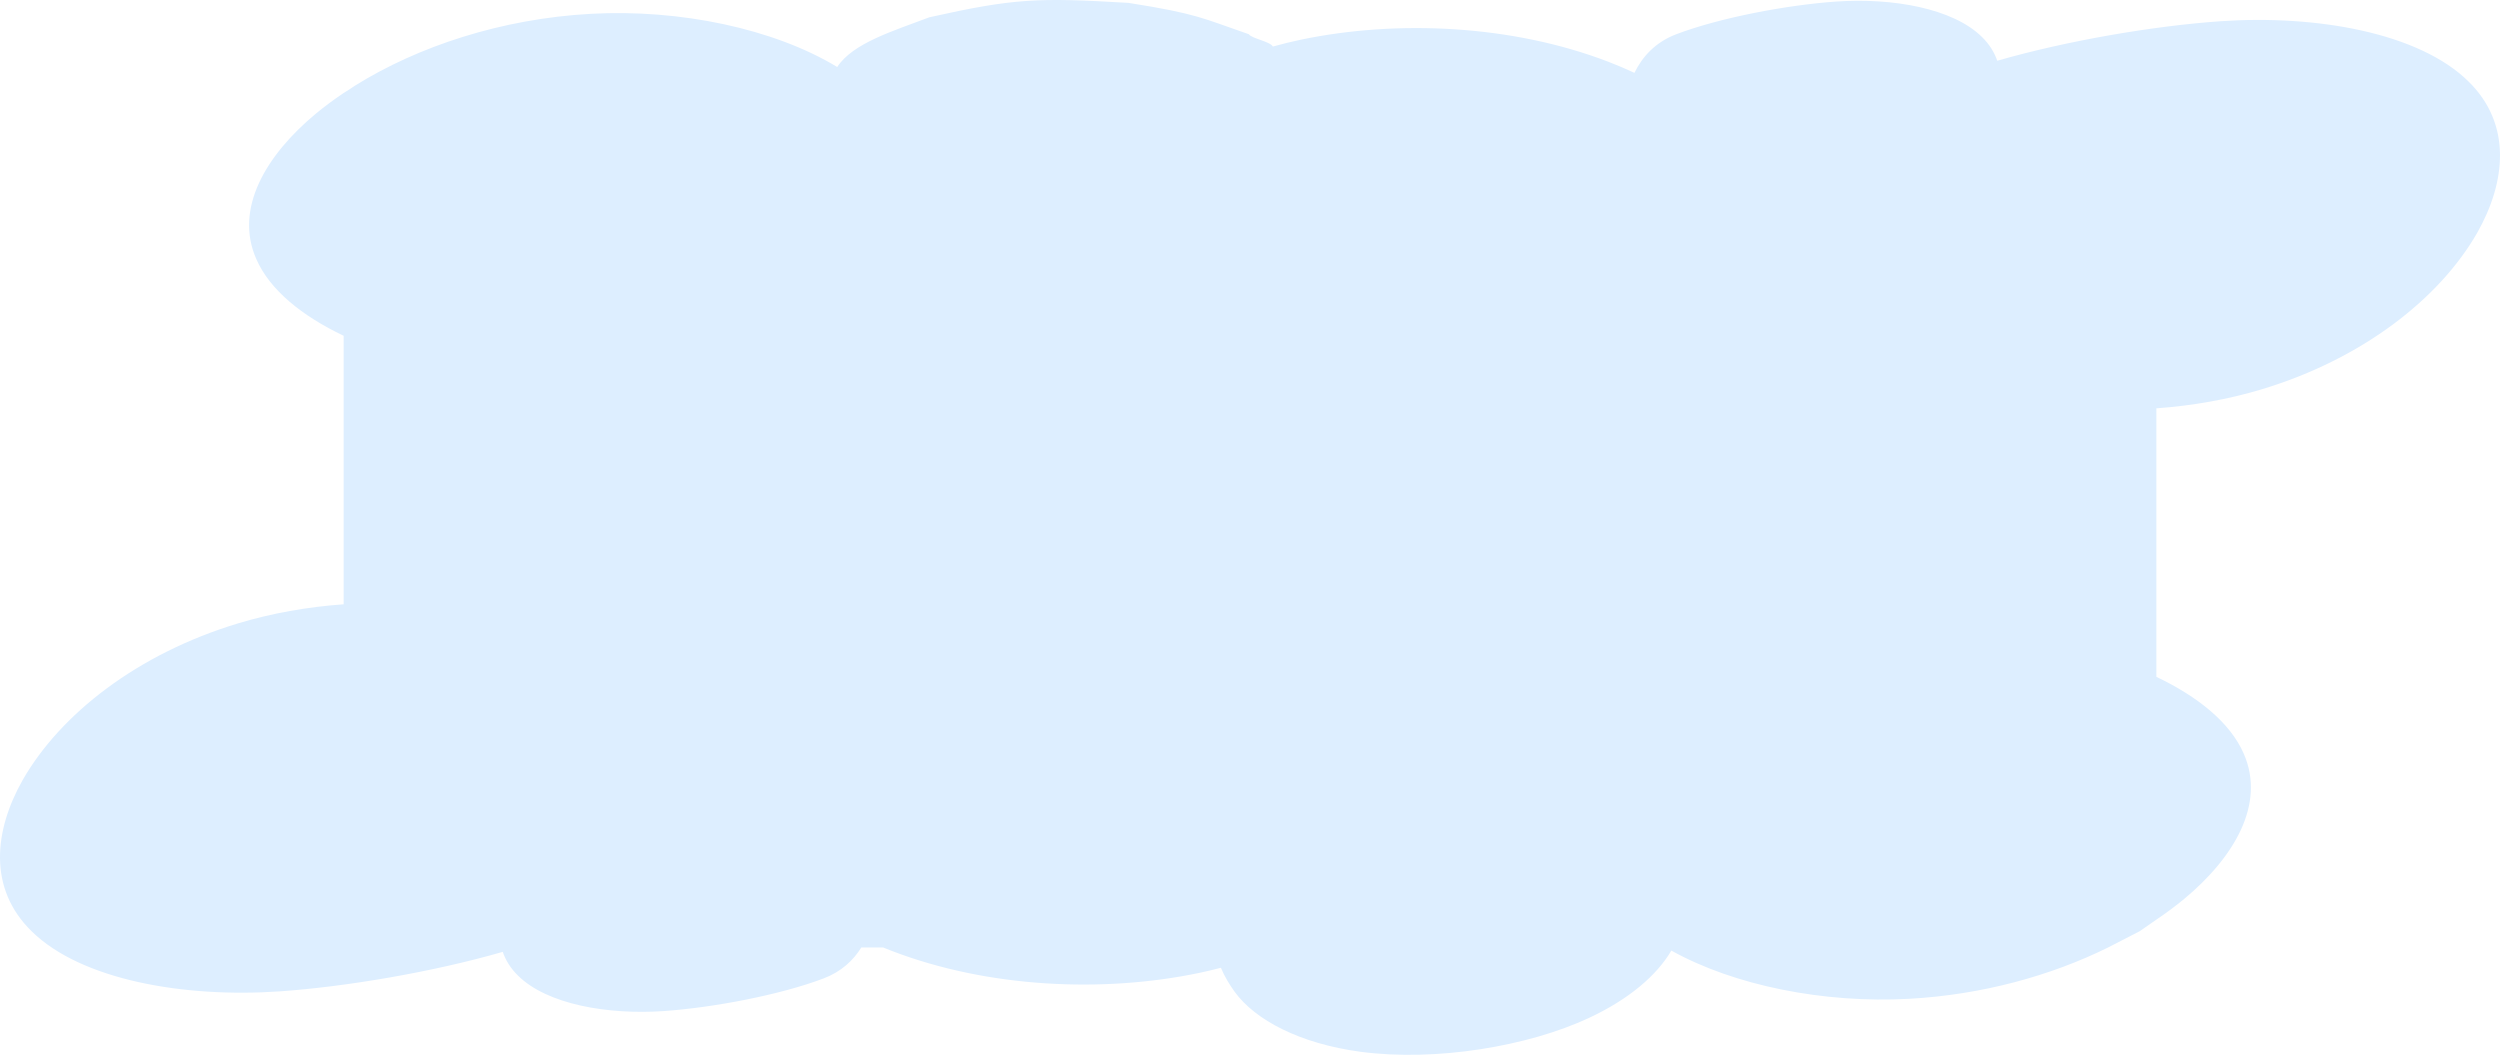
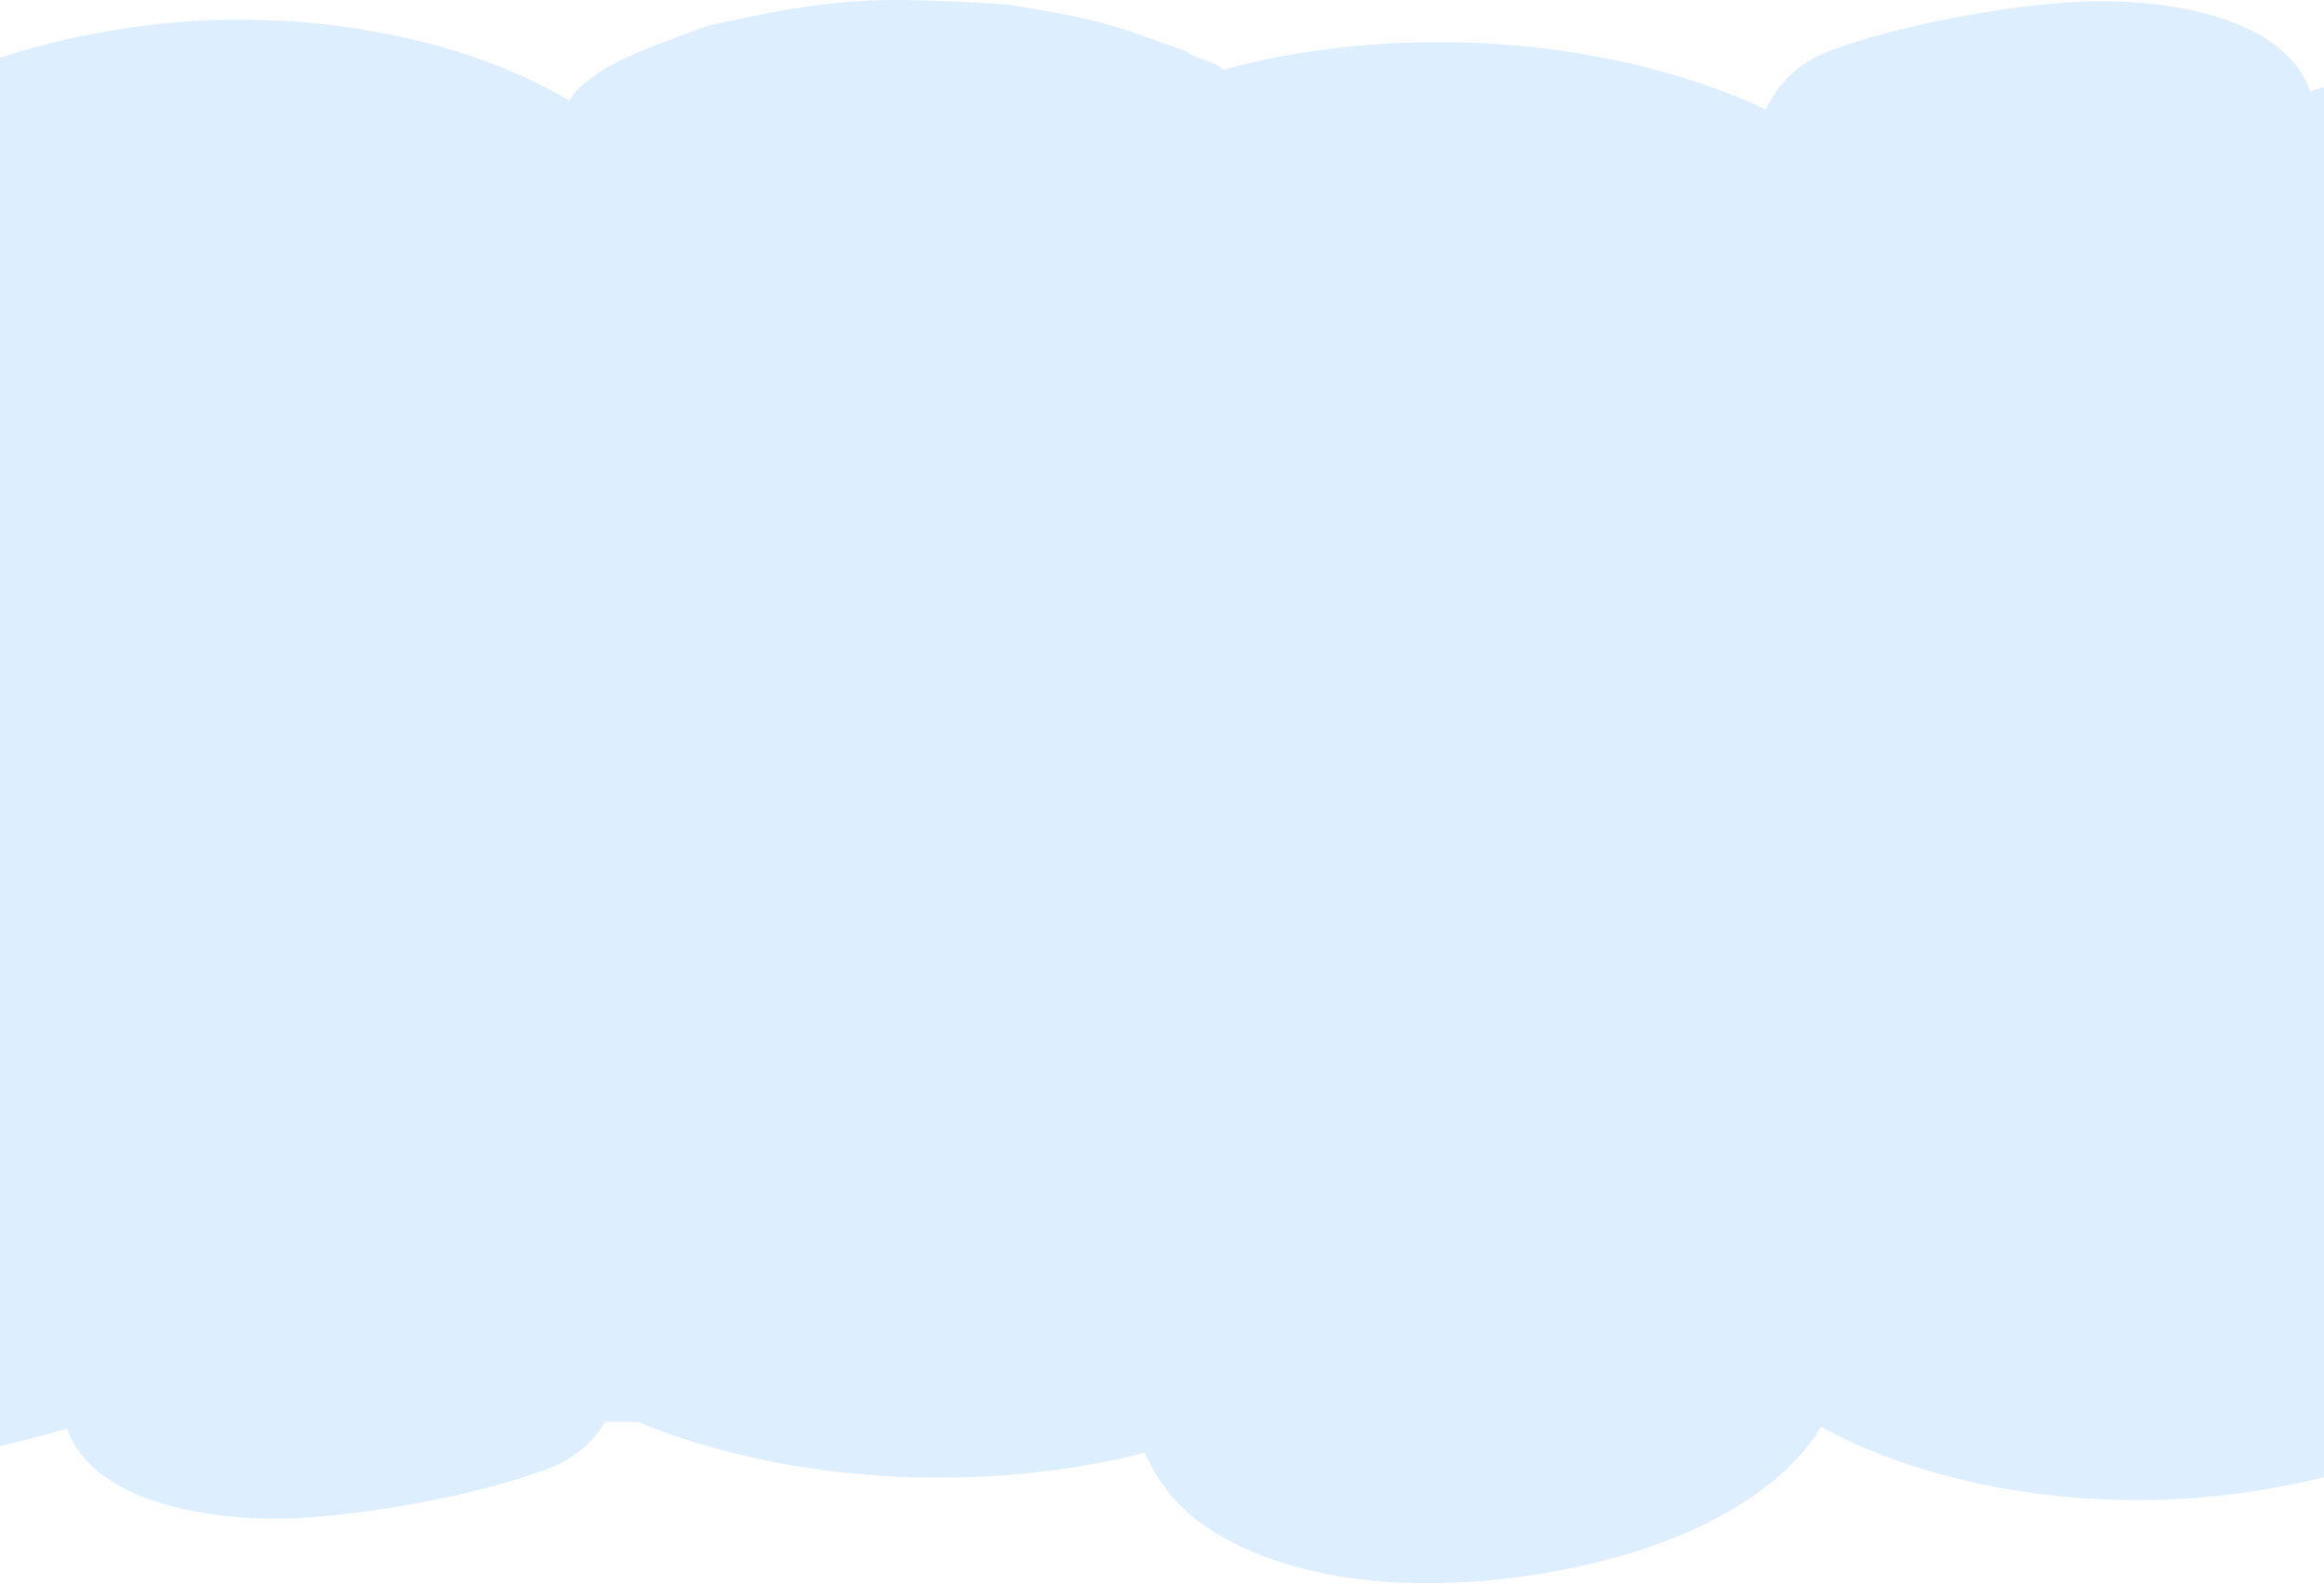
- <svg xmlns="http://www.w3.org/2000/svg" viewBox="0 0 2325 981" fill="none">
-   <path d="M864.34 16.063C942.917 -1.486 964.803 -2.379 1049.48 2.678C1113.7 12.791 1118.23 16.948 1161.42 31.828C1163.81 35.76 1181.46 38.638 1183.74 43.292C1192.29 40.9 1201.02 38.772 1209.83 36.905C1299.11 18.261 1405.89 22.903 1495.83 57.467C1504.07 60.636 1512.15 64.077 1520.02 67.763C1527.28 52.883 1539.29 39.312 1559 31.817C1599.72 16.337 1662.32 4.599 1707.69 1.441C1759.96 -2.164 1816.14 7.698 1843.13 34.297C1850.09 41.092 1854.73 48.594 1857.44 56.497C1922.68 37.709 2003.26 24.052 2065.08 19.749C2154.03 13.614 2249.65 30.4 2295.59 75.67C2336.22 115.352 2330.57 169.196 2303.94 216.271C2269.01 277.38 2197.44 333.718 2103.29 362.094C2072.39 371.408 2039 377.349 2005.42 379.745V629.473C2044.12 647.884 2074.15 672.081 2086.67 700.888C2107.3 747.678 2077.7 797.431 2031.26 836.029C2023.2 842.678 2014.57 849.103 2005.42 855.256L1990 865.976L1960.57 881.133C1907.46 907.375 1843.4 925.149 1775.43 928.892C1696.61 933.233 1613.17 916.758 1554.36 884.045C1540.82 907.048 1515.18 929.184 1477.77 946.655C1420.96 973.188 1335.37 987.387 1265.62 978.206C1208.51 970.581 1167.3 948.47 1148.37 922.538C1143.73 916.12 1138.88 908.354 1135.44 900.027C1128.76 901.786 1121.99 903.388 1115.17 904.832C1025.89 923.477 919.108 918.835 829.174 884.271C826.524 883.253 823.893 882.206 821.28 881.133H801.037C793.597 893.121 782.494 903.649 765.996 909.921C725.28 925.401 662.685 937.138 617.308 940.297C565.044 943.901 508.862 934.039 481.866 907.441C474.909 900.646 470.265 893.144 467.559 885.24C402.319 904.029 321.736 917.686 259.925 921.988C170.973 928.123 75.352 911.338 29.405 866.068C-11.225 826.385 -5.57 772.542 21.059 725.467C55.991 664.357 127.556 608.02 221.706 579.644C252.61 570.33 285.998 564.387 319.585 561.991V312.264C280.883 293.853 250.854 269.657 238.334 240.85C217.696 194.059 247.301 144.307 293.738 105.709C301.796 99.059 310.431 92.635 319.585 86.483L325 83.101L330.14 79.653C388.761 43.123 466.222 17.435 549.568 12.845C632.014 8.305 719.521 26.541 778.602 62.313C793.248 39.984 830.613 28.853 864.34 16.063Z" fill="#DDEEFF" />
+ <svg xmlns="http://www.w3.org/2000/svg" width="1440" height="981" viewBox="0 0 1440 981" fill="none">
+   <path d="M438.34 16.063C516.916 -1.486 538.804 -2.379 623.479 2.678C687.704 12.791 692.234 16.947 735.424 31.828C737.814 35.76 755.458 38.638 757.737 43.291C766.289 40.899 775.016 38.771 783.835 36.905C873.106 18.261 979.892 22.903 1069.83 57.467C1078.07 60.635 1086.15 64.076 1094.02 67.762C1101.28 52.883 1113.29 39.311 1133 31.816C1173.72 16.336 1236.32 4.599 1281.69 1.441C1333.96 -2.164 1390.14 7.698 1417.13 34.296C1424.09 41.091 1428.73 48.593 1431.44 56.497C1434.27 55.683 1437.12 54.88 1440 54.086V915.372C1411.09 922.483 1380.68 927.172 1349.43 928.892C1270.61 933.233 1187.17 916.758 1128.36 884.045C1114.82 907.048 1089.18 929.184 1051.77 946.655C994.964 973.188 909.368 987.387 839.617 978.206C782.513 970.581 741.302 948.47 722.373 922.539C717.727 916.121 712.884 908.354 709.437 900.028C702.76 901.787 695.99 903.388 689.165 904.832C599.894 923.477 493.108 918.835 403.174 884.271C400.525 883.253 397.892 882.206 395.279 881.133H375.037C367.598 893.121 356.494 903.649 339.996 909.921C299.28 925.401 236.684 937.138 191.308 940.297C139.044 943.901 82.862 934.038 55.866 907.44C48.91 900.646 44.265 893.144 41.56 885.241C28.249 889.074 14.299 892.694 0 896.064V35.727C38.375 23.347 80.173 15.235 123.567 12.845C206.014 8.305 293.521 26.541 352.603 62.313C367.249 39.984 404.613 28.853 438.34 16.063Z" fill="#DDEEFF" />
</svg>
